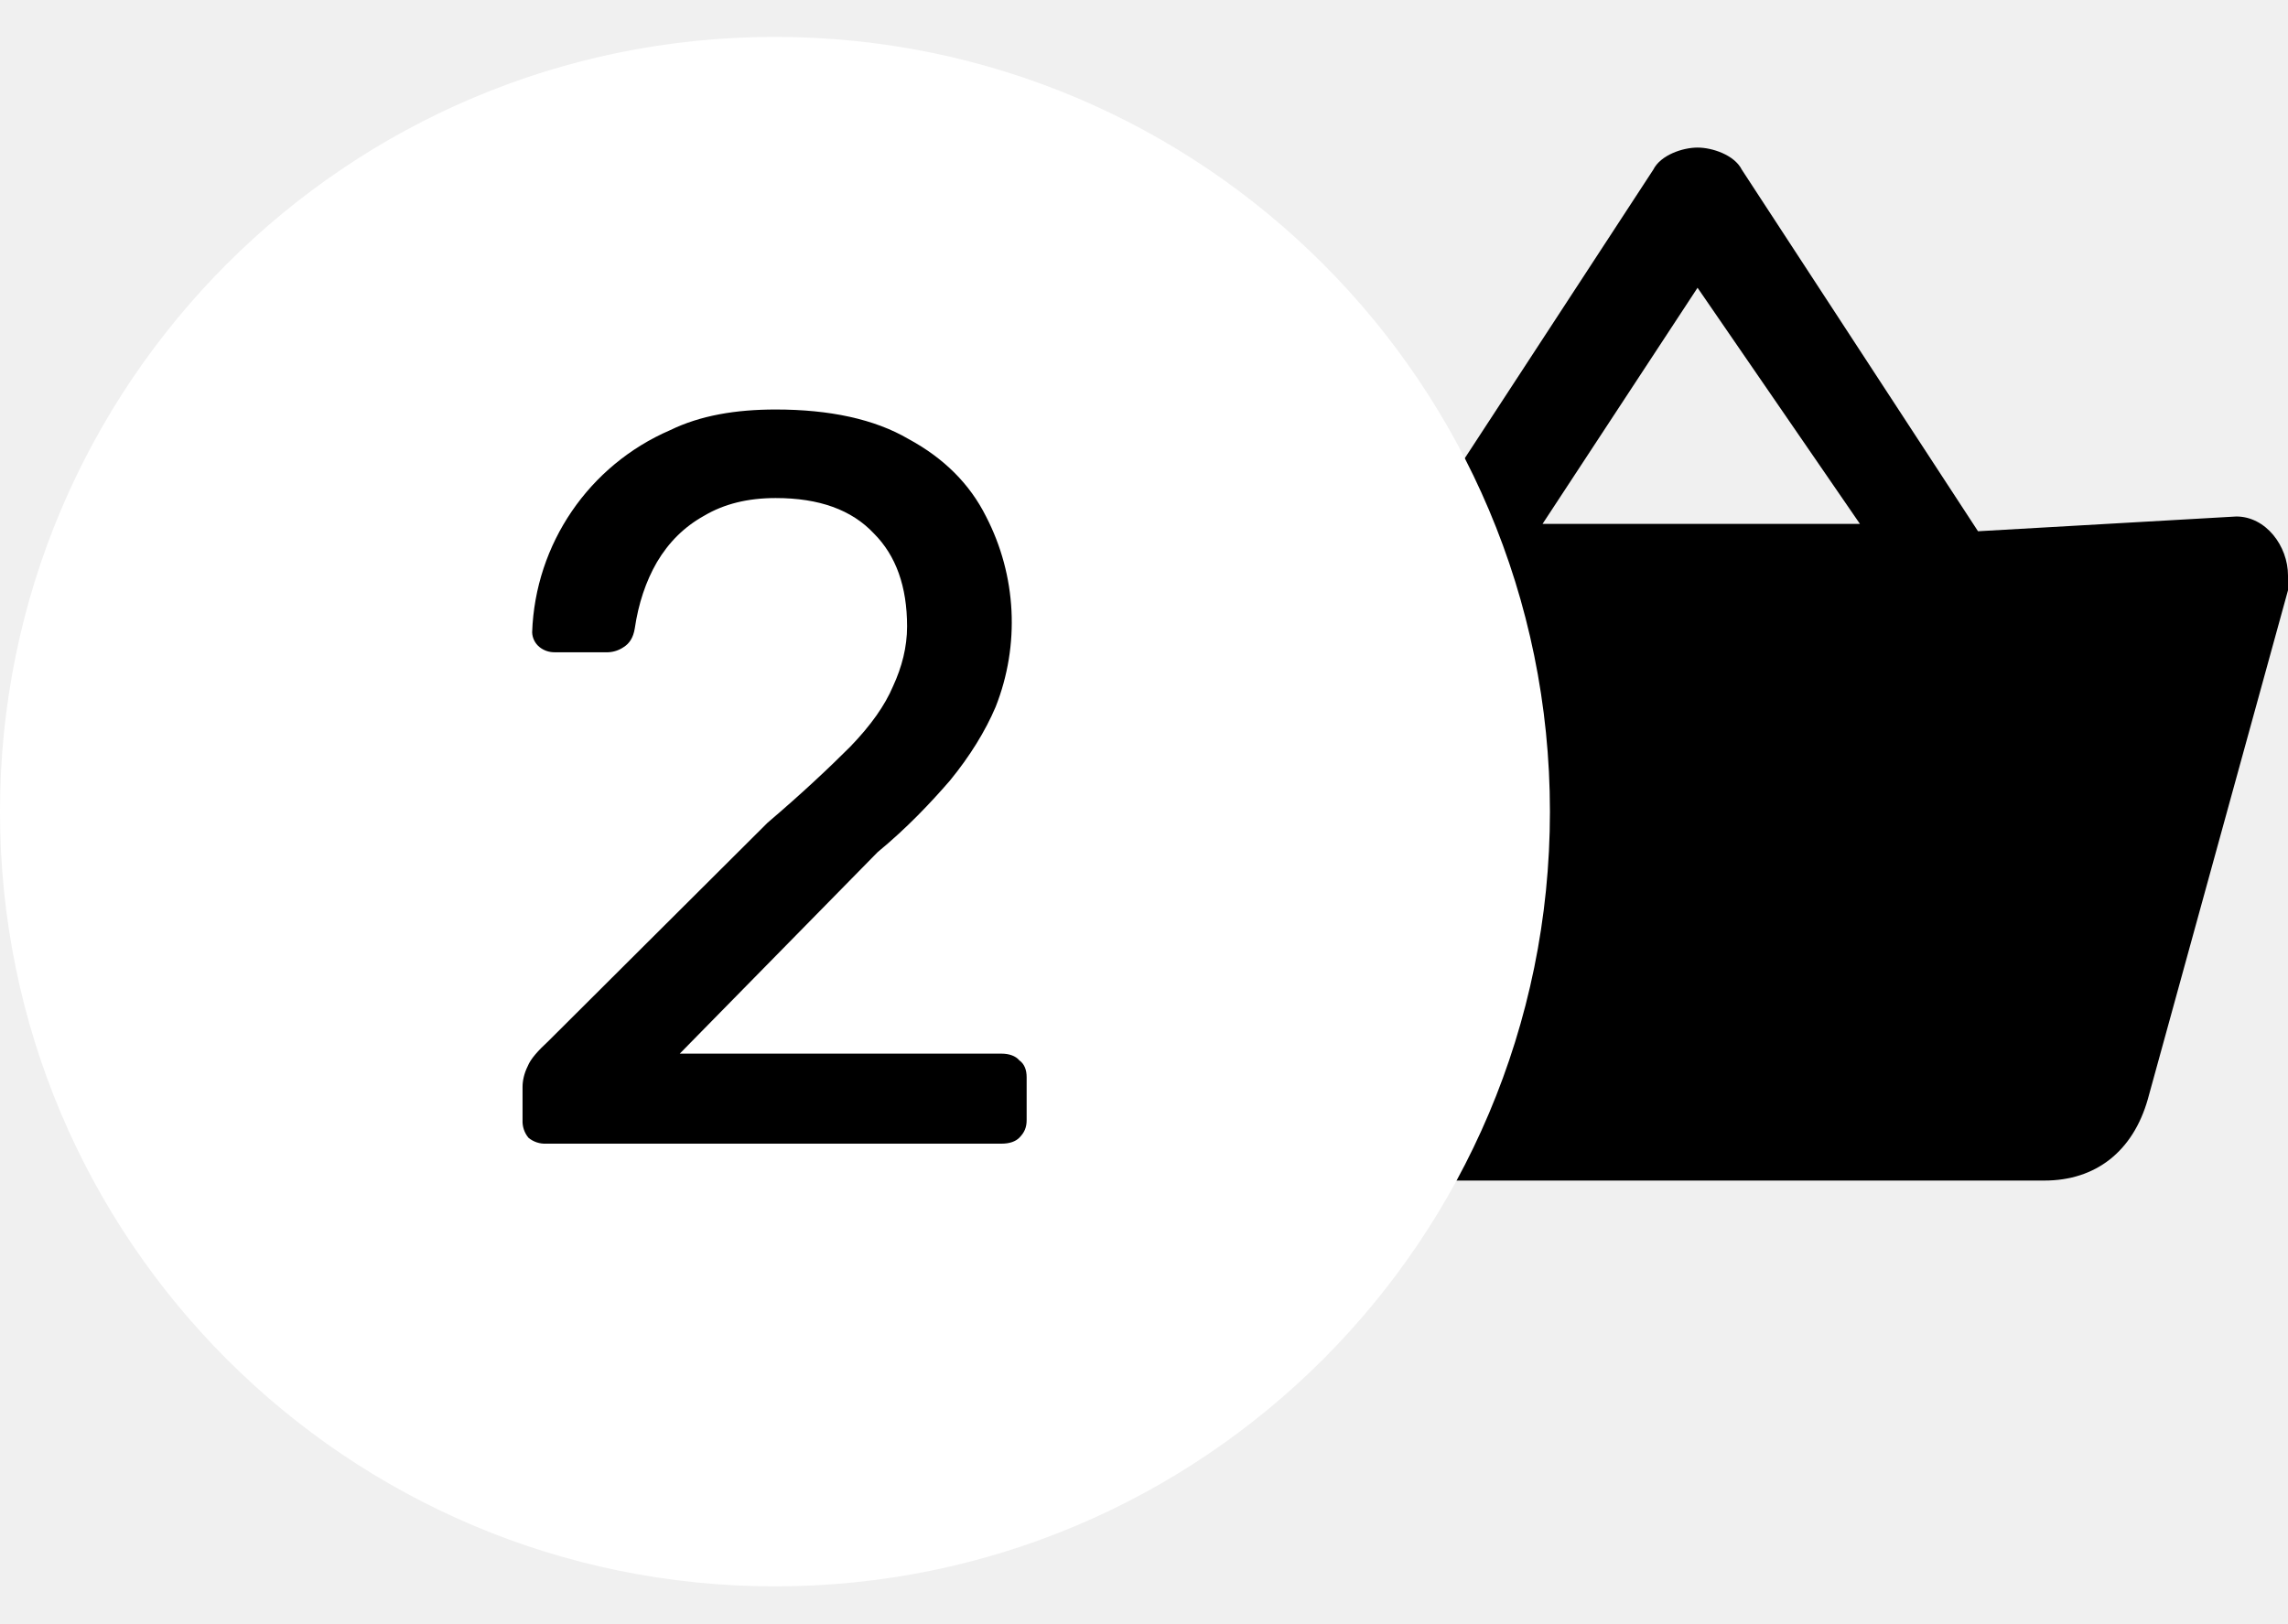
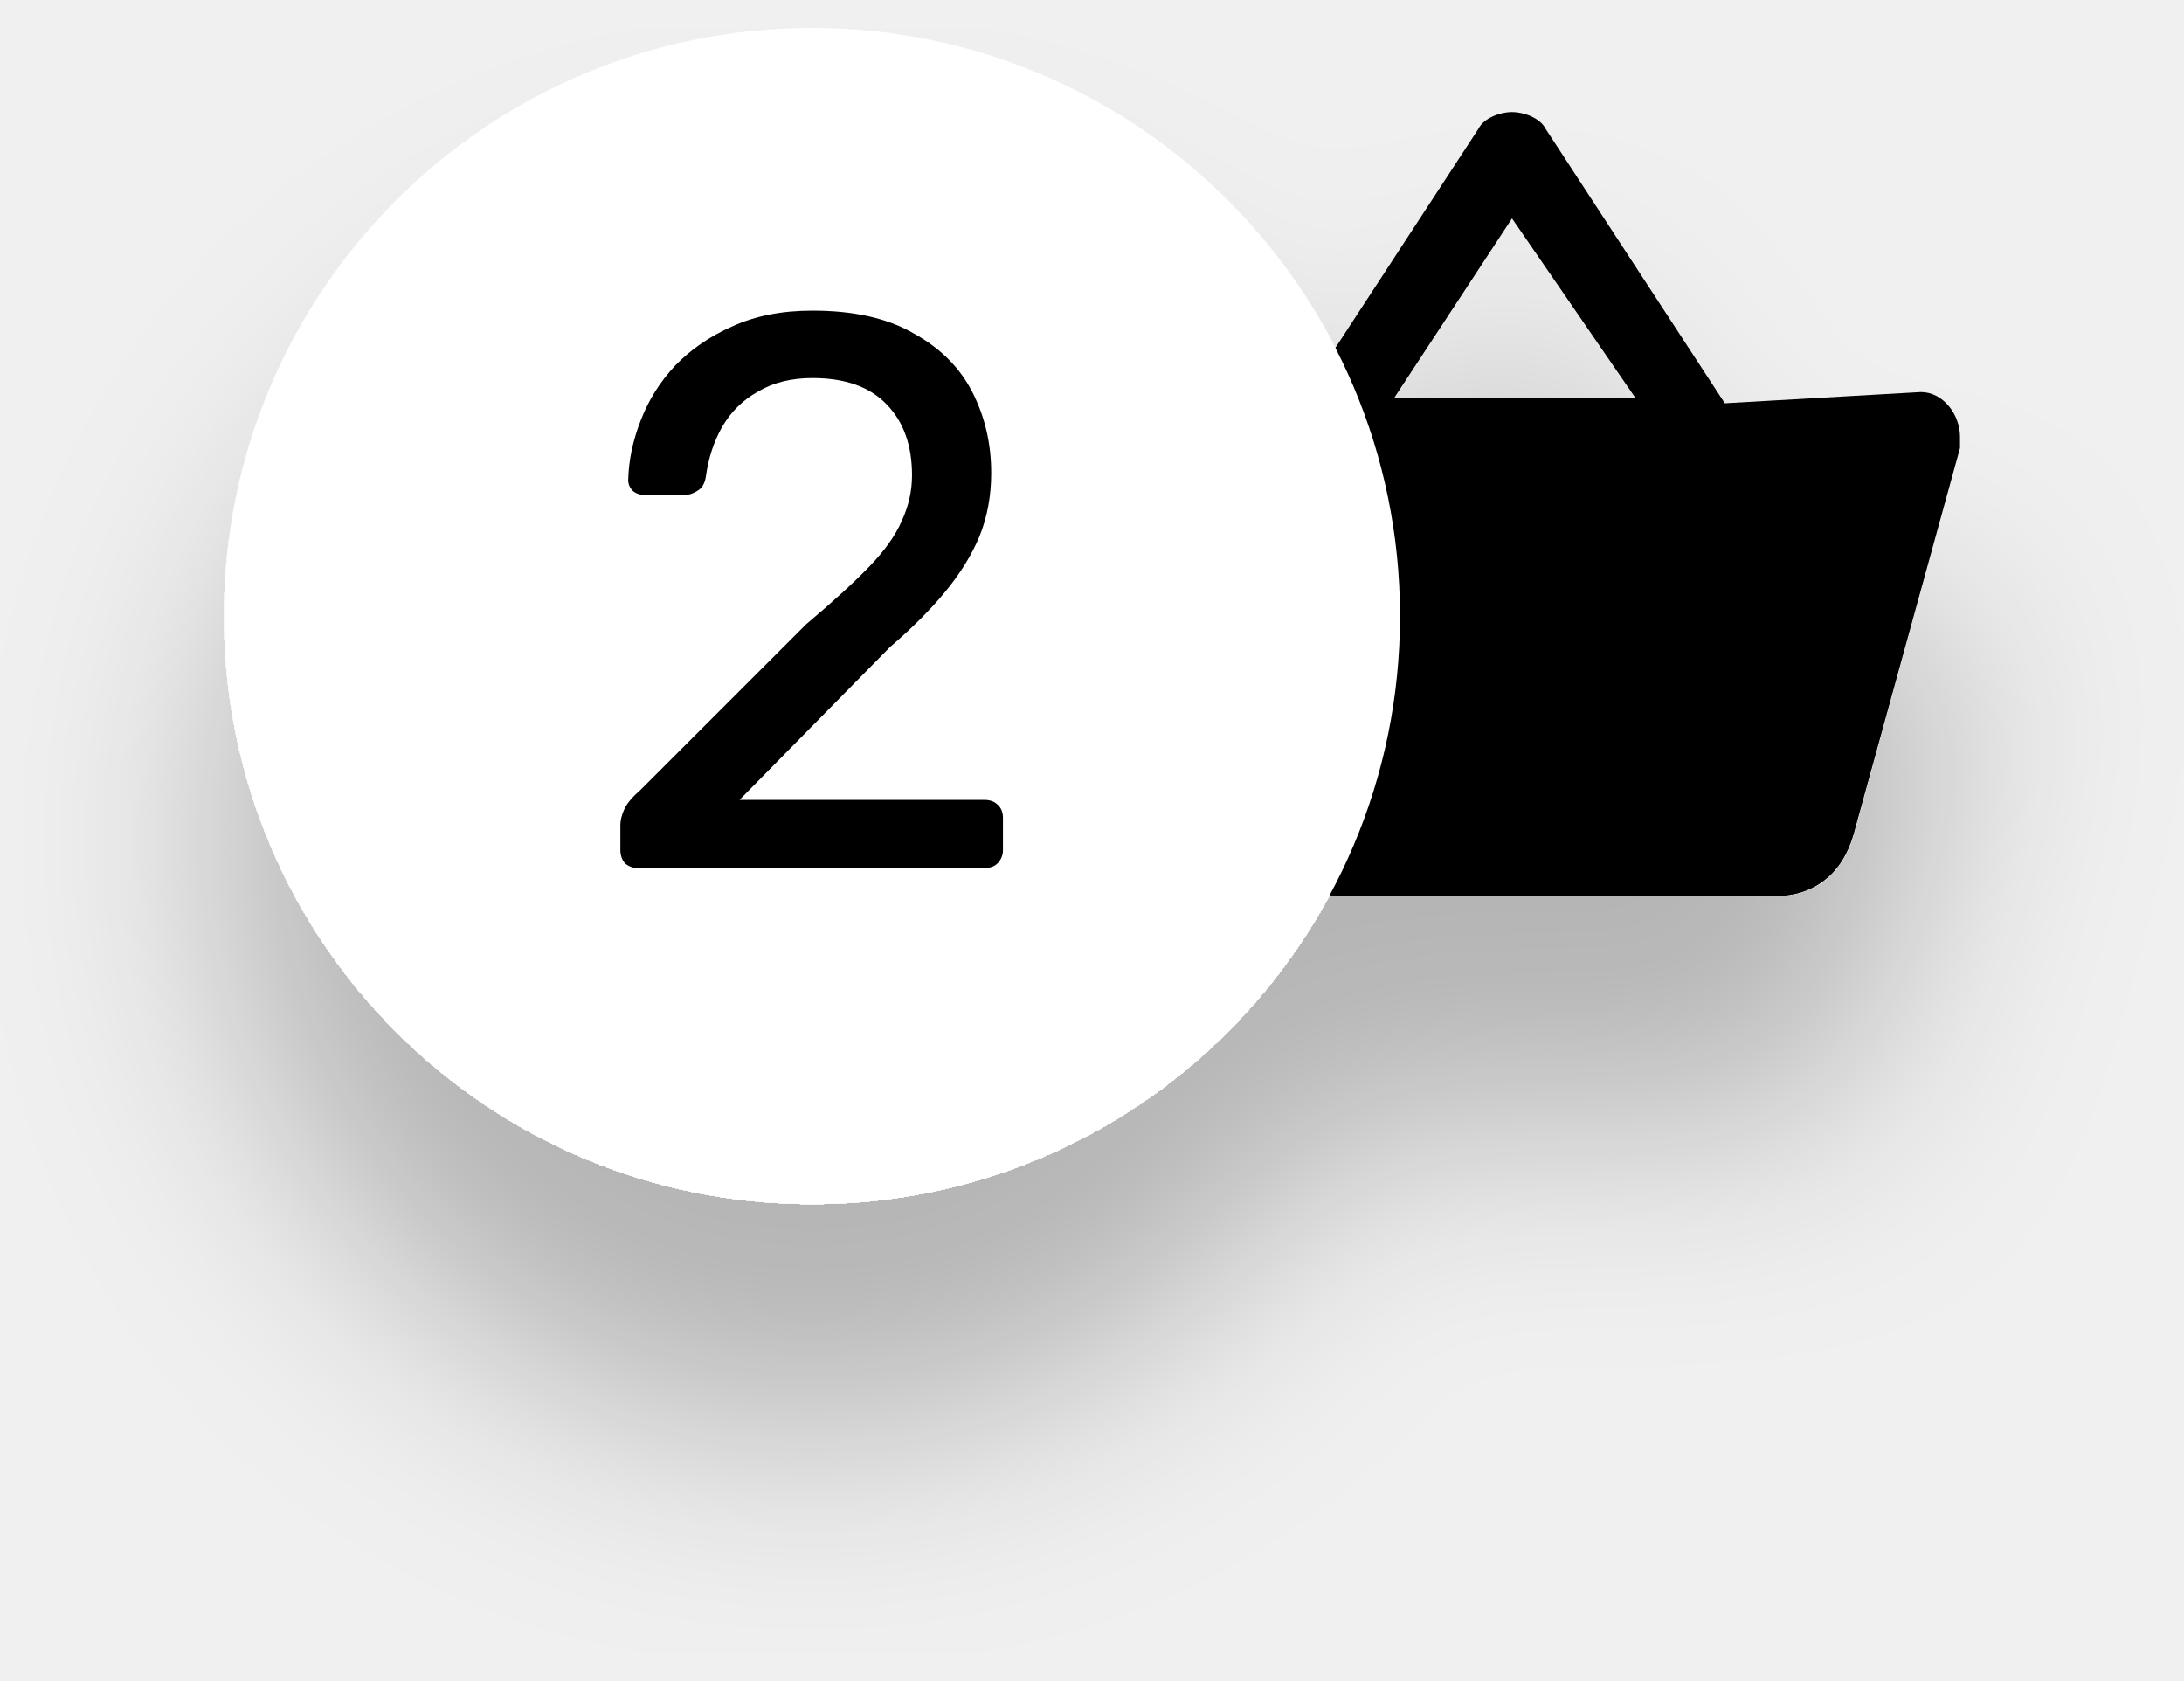
- <svg xmlns="http://www.w3.org/2000/svg" width="31" height="22" fill="none">
-   <g clip-path="url(#a)">
-     <path d="m30.3 7-3.5.2-3.2-4.9c-.1-.2-.4-.3-.6-.3-.2 0-.5.1-.6.3l-3.2 4.9h-3.5c-.4 0-.7.3-.7.7v.2l1.9 6.8c.2.7.7 1.1 1.4 1.1h9.4c.7 0 1.2-.4 1.4-1.1L31 8v-.2c0-.4-.3-.8-.7-.8ZM23 3.9l2.2 3.2h-4.3L23 3.9Z" fill="#000" />
+ <svg xmlns="http://www.w3.org/2000/svg" width="39" height="30" viewBox="0 0 39 30" fill="none">
+   <g filter="url(#filter0_d_27001_584)">
+     <g clip-path="url(#clip0_27001_584)">
+       <path d="M34.3 7L30.8 7.2L27.6 2.3C27.5 2.1 27.2 2 27 2C26.8 2 26.5 2.1 26.4 2.3L23.2 7.2H19.7C19.3 7.2 19 7.5 19 7.9C19 8 19 8 19 8.1L20.9 14.9C21.1 15.6 21.6 16 22.3 16H31.7C32.4 16 32.9 15.6 33.1 14.9L35 8C35 7.9 35 7.9 35 7.8C35 7.4 34.7 7 34.3 7ZM27 3.9L29.2 7.1H24.9L27 3.9Z" fill="black" />
+     </g>
+     <circle cx="14.5" cy="11" r="10.5" fill="white" />
+     <path d="M11.4 15.5C11.306 15.5 11.227 15.472 11.162 15.416C11.106 15.351 11.078 15.271 11.078 15.178V14.73C11.078 14.646 11.101 14.553 11.148 14.45C11.194 14.347 11.288 14.235 11.428 14.114L14.396 11.146C14.872 10.745 15.245 10.404 15.516 10.124C15.796 9.835 15.992 9.559 16.104 9.298C16.225 9.037 16.286 8.766 16.286 8.486C16.286 7.954 16.136 7.534 15.838 7.226C15.539 6.909 15.096 6.75 14.508 6.75C14.134 6.75 13.812 6.829 13.542 6.988C13.271 7.137 13.056 7.347 12.898 7.618C12.748 7.879 12.65 8.178 12.604 8.514C12.585 8.635 12.534 8.719 12.45 8.766C12.375 8.813 12.305 8.836 12.24 8.836H11.512C11.428 8.836 11.358 8.813 11.302 8.766C11.246 8.71 11.218 8.645 11.218 8.57C11.227 8.215 11.302 7.861 11.442 7.506C11.582 7.142 11.787 6.815 12.058 6.526C12.338 6.237 12.678 6.003 13.08 5.826C13.49 5.639 13.966 5.546 14.508 5.546C15.245 5.546 15.847 5.681 16.314 5.952C16.79 6.213 17.14 6.563 17.364 7.002C17.588 7.441 17.7 7.921 17.7 8.444C17.7 8.855 17.63 9.233 17.49 9.578C17.35 9.914 17.144 10.245 16.874 10.572C16.612 10.889 16.286 11.216 15.894 11.552L13.206 14.282H17.574C17.676 14.282 17.756 14.31 17.812 14.366C17.877 14.422 17.91 14.501 17.91 14.604V15.178C17.91 15.271 17.877 15.351 17.812 15.416C17.756 15.472 17.676 15.5 17.574 15.5H11.4Z" fill="black" />
  </g>
-   <circle cx="10.5" cy="11" r="10.5" fill="#fff" />
-   <path d="M7.4 15.5a.35.35 0 0 1-.24-.08.35.35 0 0 1-.08-.24v-.45c0-.08.02-.18.07-.28.04-.1.14-.21.28-.34l2.97-2.96c.47-.4.84-.75 1.12-1.03.28-.29.47-.56.58-.82.12-.26.19-.53.19-.81 0-.54-.15-.96-.45-1.26-.3-.32-.74-.48-1.33-.48-.38 0-.7.08-.97.24-.27.15-.48.36-.64.63-.15.26-.25.56-.3.9-.02.12-.07.2-.15.25a.4.4 0 0 1-.21.07h-.73a.32.32 0 0 1-.2-.07.27.27 0 0 1-.1-.2 3.1 3.1 0 0 1 1.87-2.74c.41-.2.89-.28 1.43-.28.73 0 1.34.13 1.8.4.48.26.83.61 1.05 1.05a3.12 3.12 0 0 1 .13 2.58c-.14.33-.35.67-.62 1-.26.3-.58.64-.98.97l-2.68 2.73h4.36c.1 0 .19.03.24.09.07.05.1.13.1.23v.58c0 .1-.03.17-.1.24-.05.05-.13.08-.24.08H7.4Z" fill="#000" />
  <defs>
-     <clipPath id="a">
-       <path fill="#fff" transform="translate(15 2)" d="M0 0h16v14H0z" />
+     <filter id="filter0_d_27001_584" x="0" y="0.5" width="39" height="29" filterUnits="userSpaceOnUse" color-interpolation-filters="sRGB">
+       <feFlood flood-opacity="0" result="BackgroundImageFix" />
+       <feColorMatrix in="SourceAlpha" type="matrix" values="0 0 0 0 0 0 0 0 0 0 0 0 0 0 0 0 0 0 127 0" result="hardAlpha" />
+       <feOffset dy="4" />
+       <feGaussianBlur stdDeviation="2" />
+       <feComposite in2="hardAlpha" operator="out" />
+       <feColorMatrix type="matrix" values="0 0 0 0 0 0 0 0 0 0 0 0 0 0 0 0 0 0 0.25 0" />
+       <feBlend mode="normal" in2="BackgroundImageFix" result="effect1_dropShadow_27001_584" />
+       <feBlend mode="normal" in="SourceGraphic" in2="effect1_dropShadow_27001_584" result="shape" />
+     </filter>
+     <clipPath id="clip0_27001_584">
+       <rect width="16" height="14" fill="white" transform="translate(19 2)" />
    </clipPath>
  </defs>
</svg>
